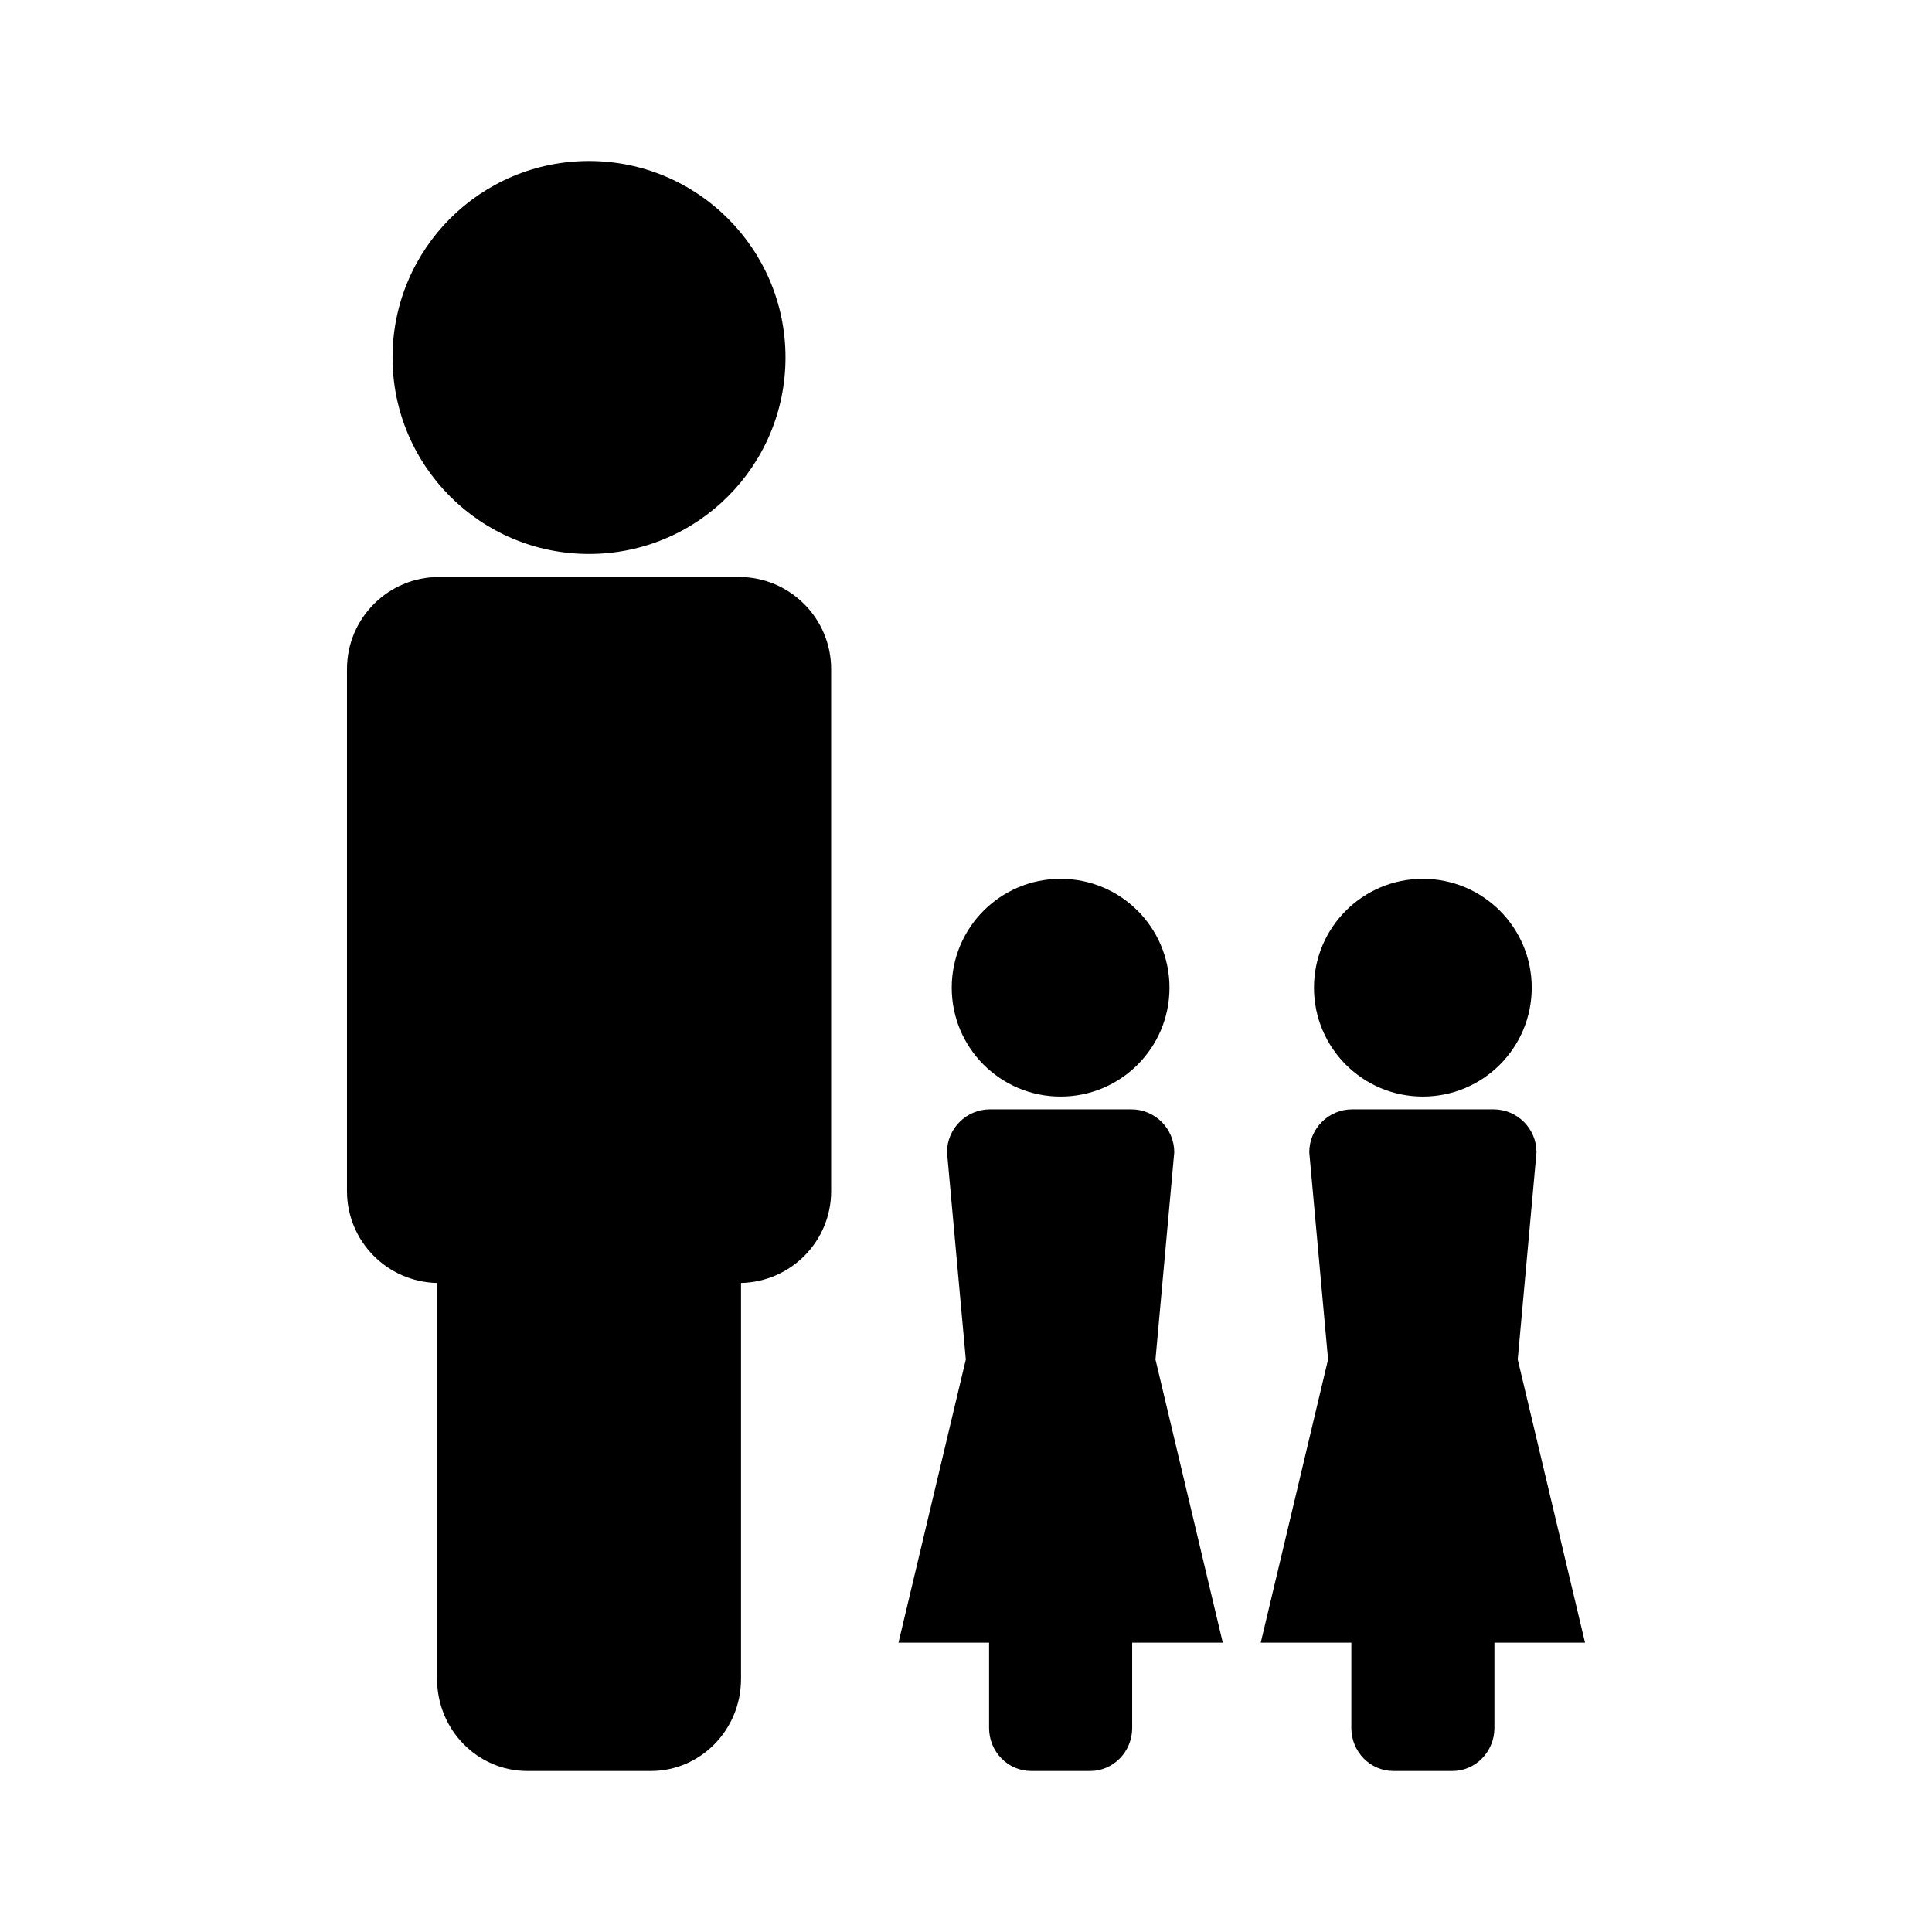
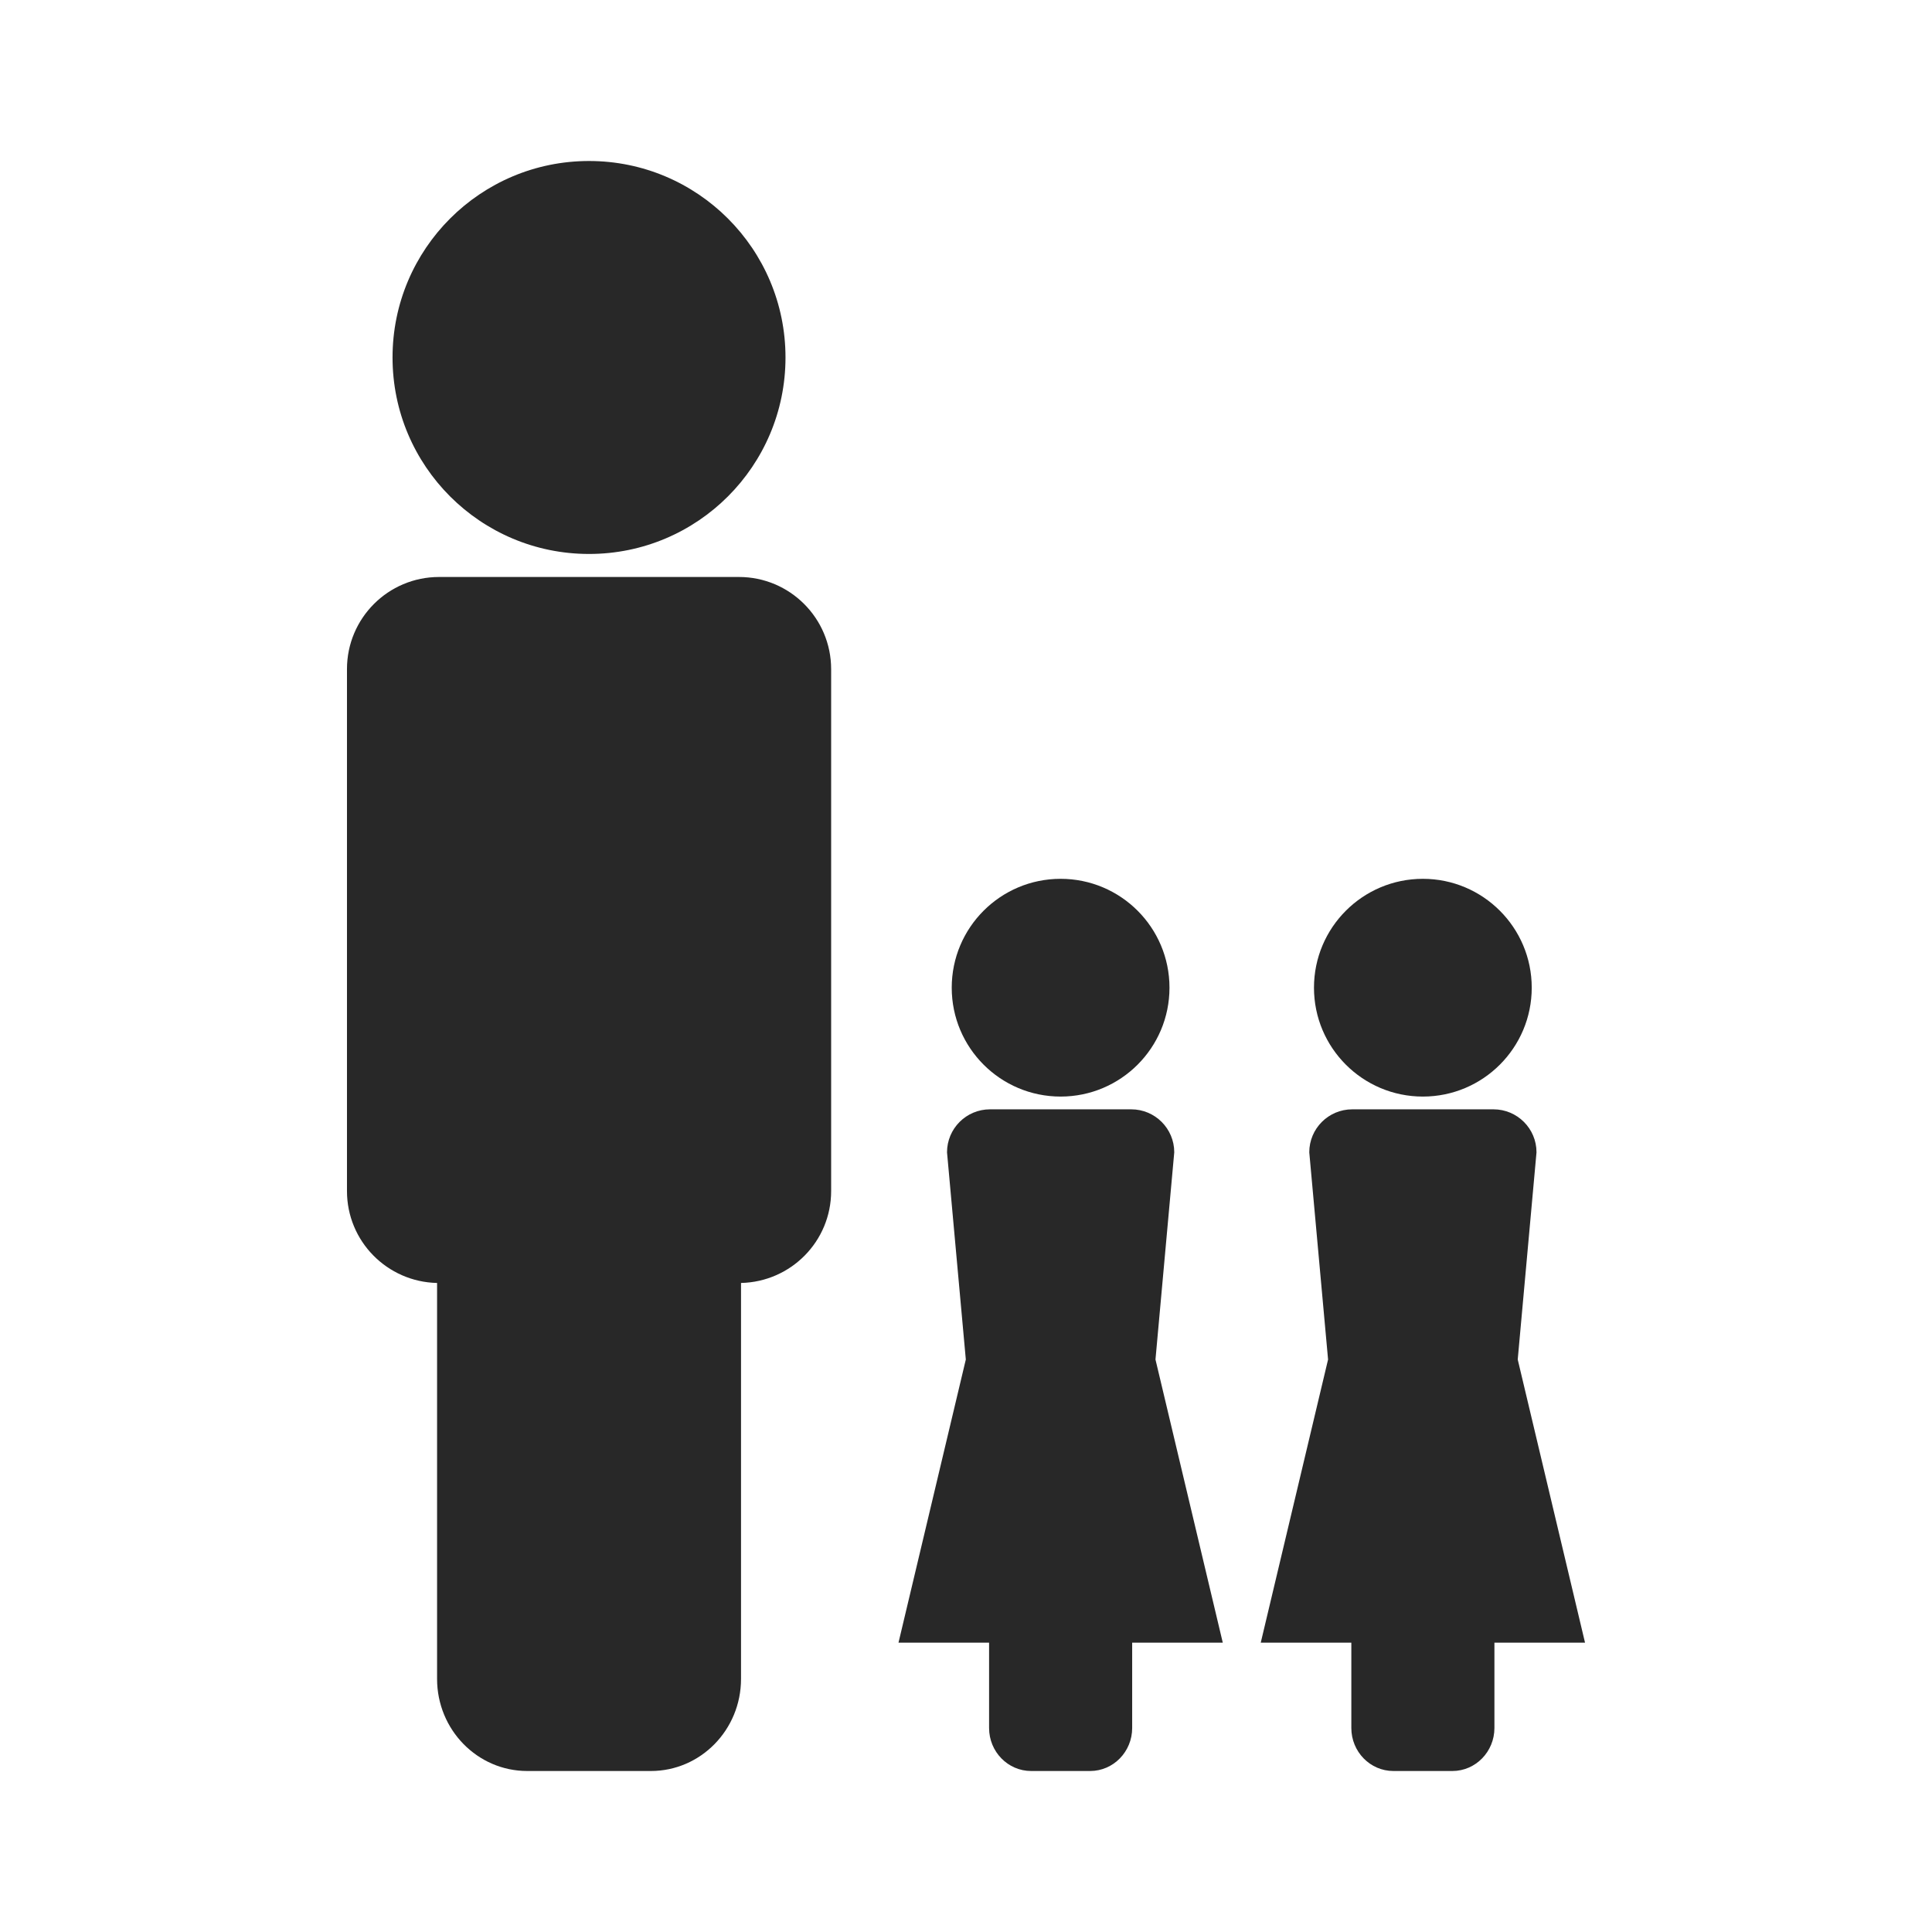
- <svg xmlns="http://www.w3.org/2000/svg" version="1.1" x="0px" y="0px" viewBox="0 0 96 96" enable-background="new 0 0 96 96" xml:space="preserve">
+ <svg xmlns="http://www.w3.org/2000/svg" fill="#282828" version="1.1" x="0px" y="0px" viewBox="0 0 96 96" enable-background="new 0 0 96 96" xml:space="preserve">
  <g>
    <path d="M58.348,57.258c0-1.18-0.957-2.136-2.136-2.136h-0.064h-6.891h-0.064c-1.18,0-2.136,0.956-2.136,2.136l0.934,10.295   l-3.345,14.069h4.501v4.241c0,1.18,0.936,2.137,2.09,2.137h0.064h2.803h0.064c1.153,0,2.089-0.958,2.089-2.137v-4.241h4.502   l-3.344-14.069L58.348,57.258z" />
    <path d="M36.72,28.67H21.816c-2.526,0-4.575,2.049-4.575,4.576v25.938c0,2.492,1.996,4.512,4.477,4.566v19.674   c0,2.527,2.007,4.576,4.48,4.576h6.144c2.473,0,4.479-2.049,4.479-4.576V63.75c2.48-0.055,4.478-2.072,4.478-4.566V33.247   C41.297,30.719,39.247,28.67,36.72,28.67z" />
    <circle cx="29.268" cy="17.763" r="9.763" />
    <circle cx="52.701" cy="49.078" r="5.41" />
    <path d="M75.415,67.553l0.933-10.295c0-1.18-0.957-2.136-2.136-2.136h-0.064h-6.891h-0.064c-1.18,0-2.136,0.956-2.136,2.136   l0.934,10.295l-3.345,14.069h4.501v4.241c0,1.18,0.936,2.137,2.09,2.137h0.064h2.803h0.064c1.153,0,2.089-0.958,2.089-2.137v-4.241   h4.502L75.415,67.553z" />
    <circle cx="70.701" cy="49.078" r="5.41" />
  </g>
</svg>
